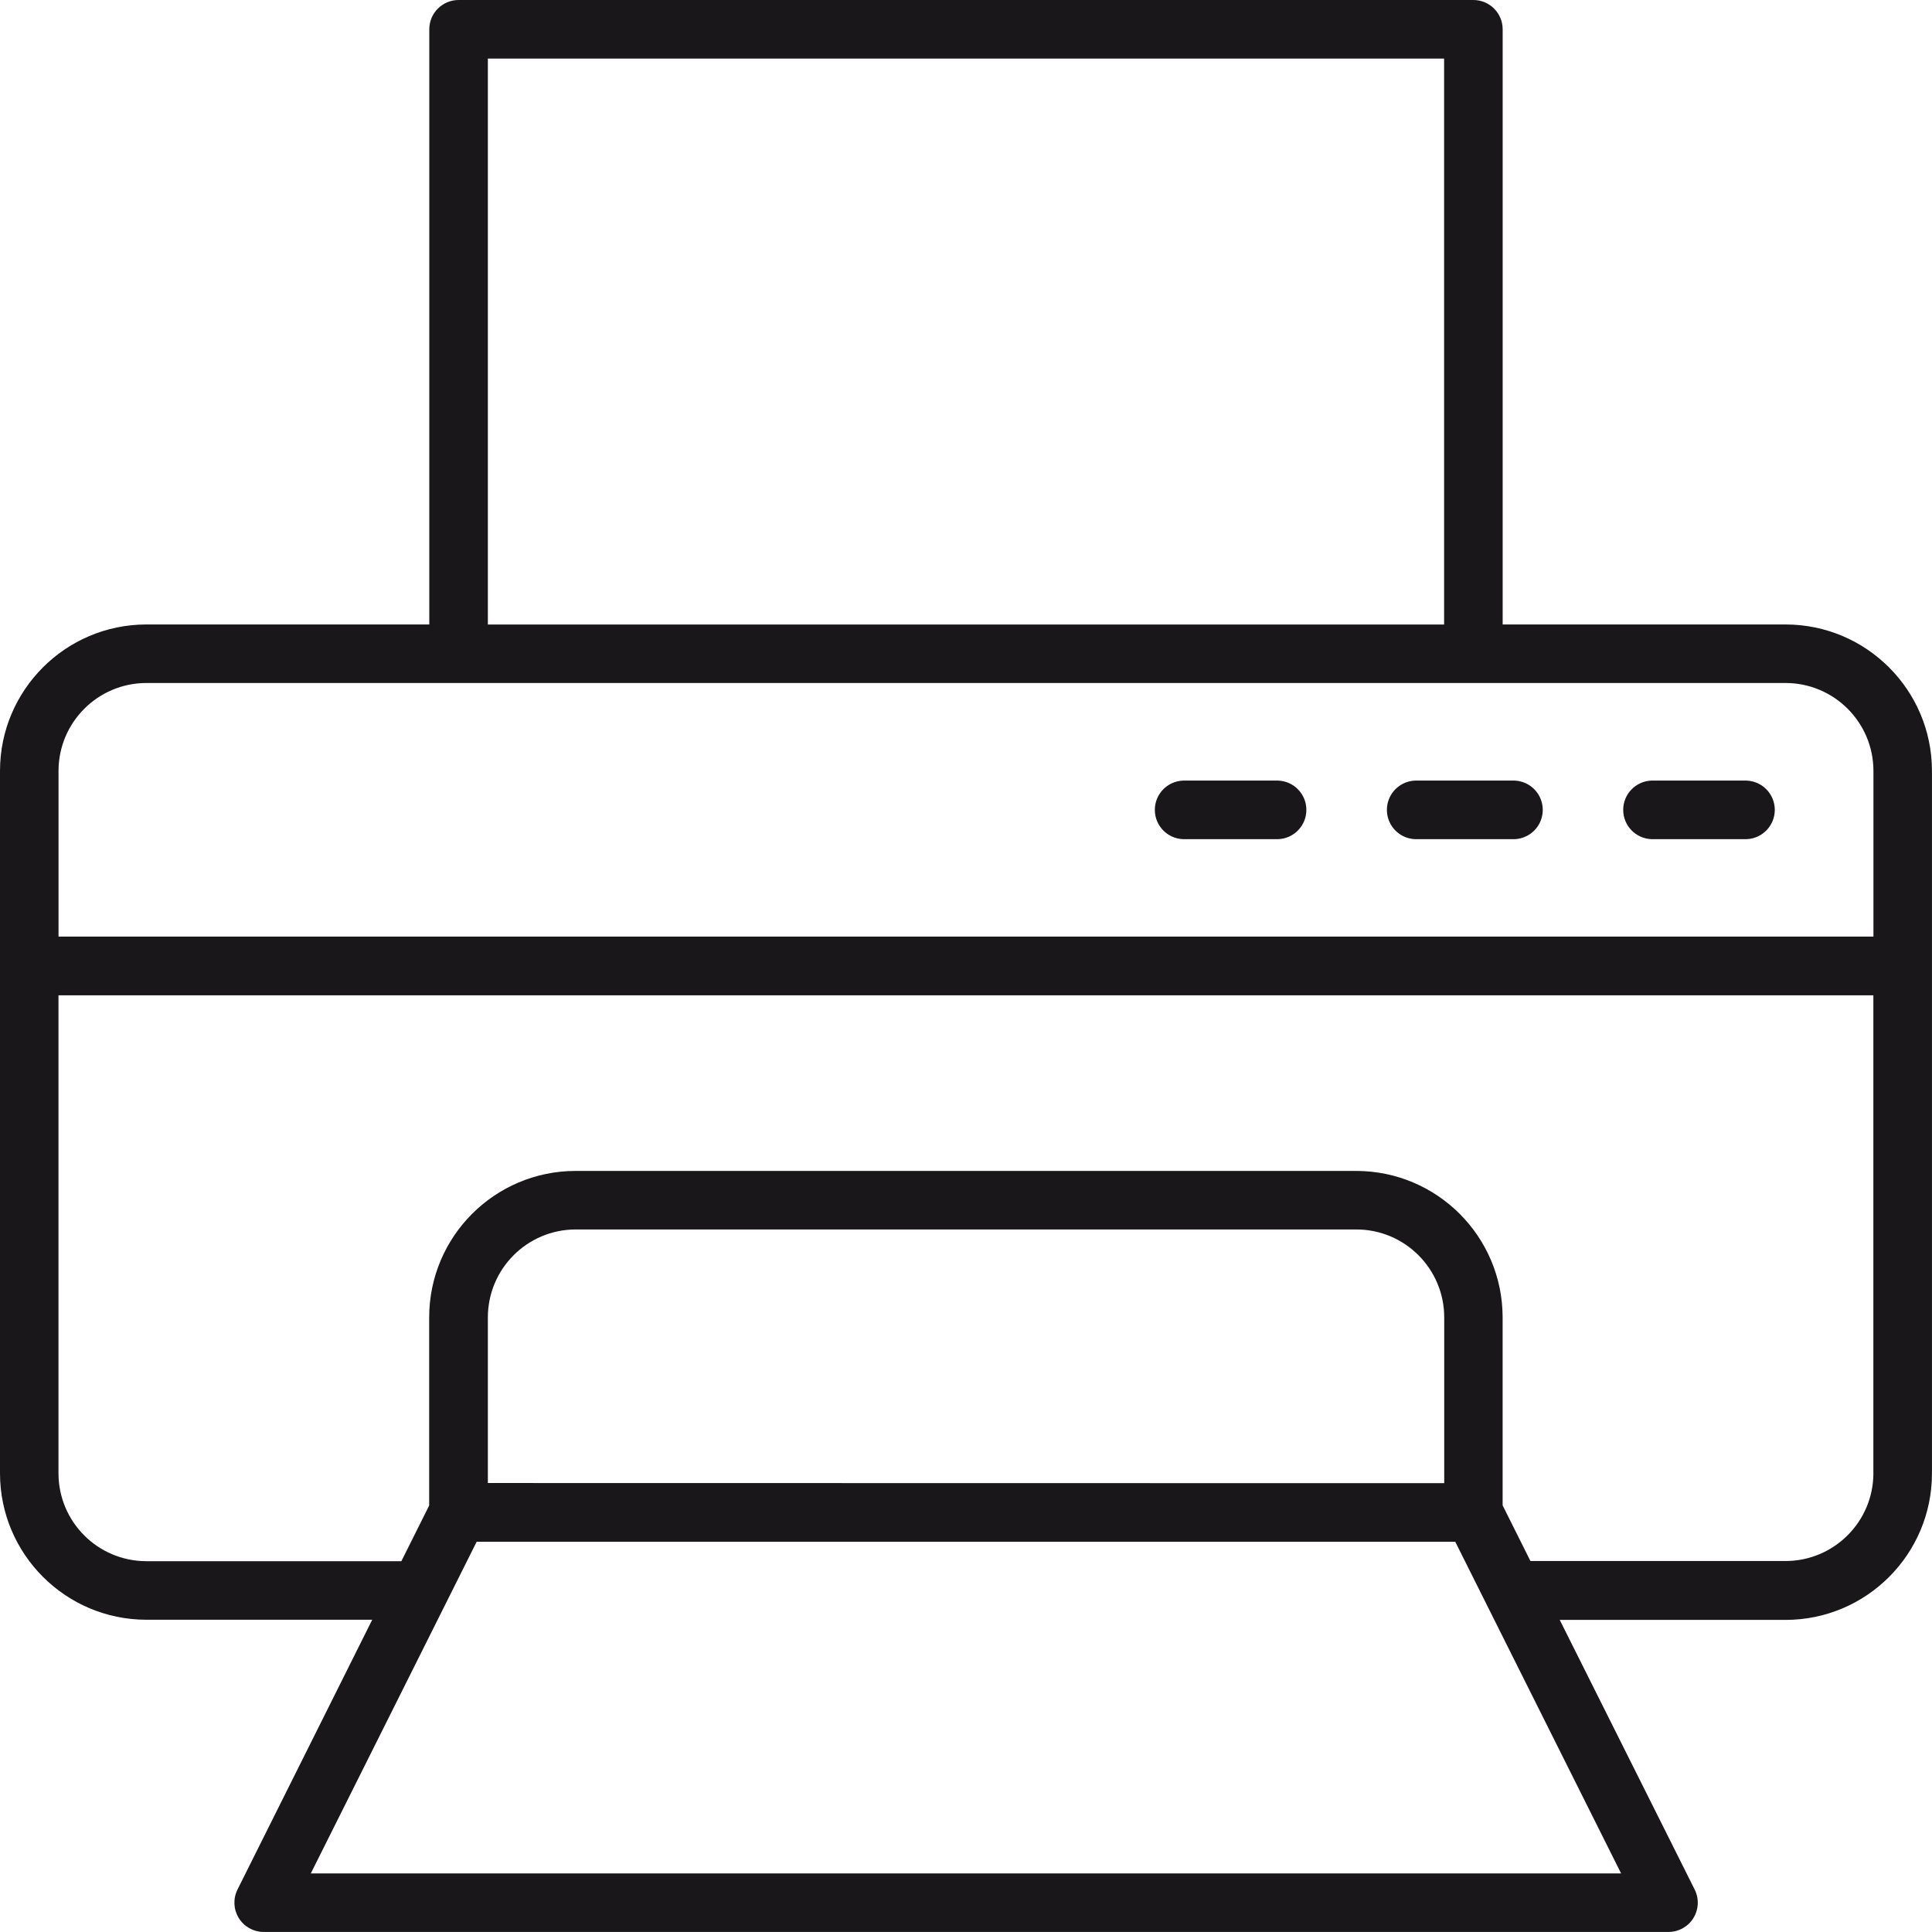
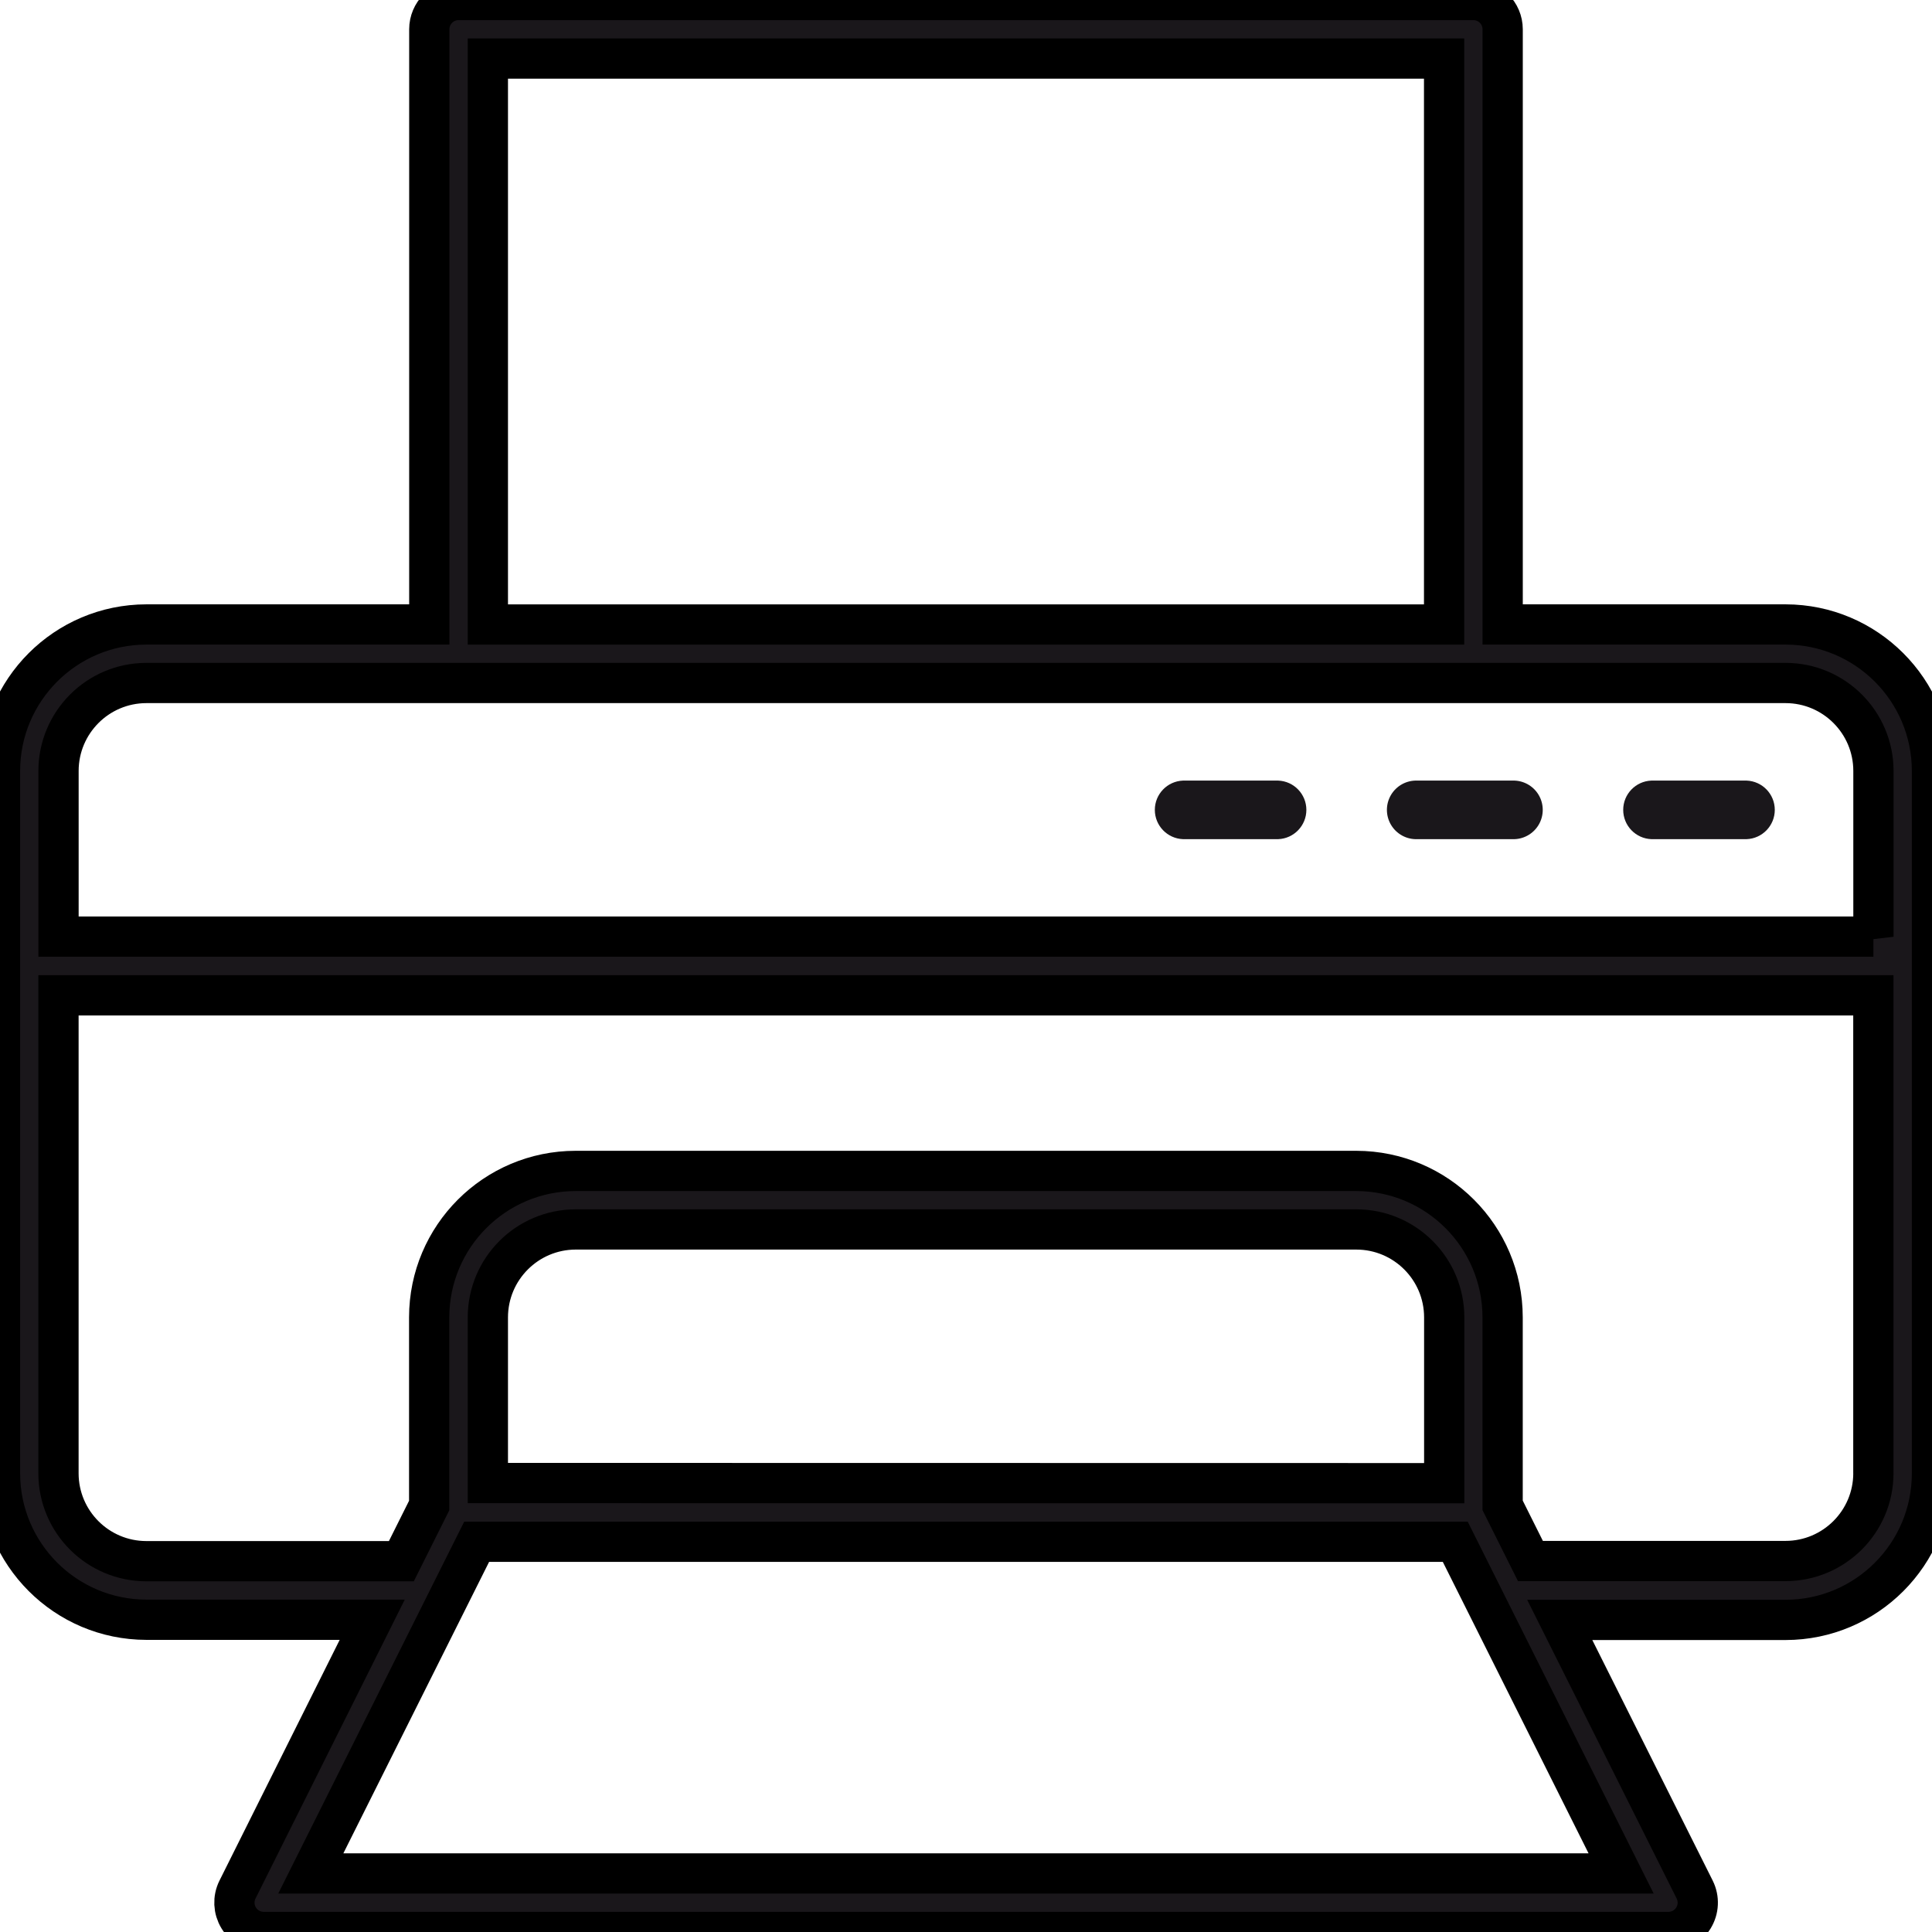
- <svg xmlns="http://www.w3.org/2000/svg" width="48" height="48.001" viewBox="0 0 48 48.001">
-   <g>
-     <path d="M44.364,15.515h-7.03V.727A.728.728,0,0,0,36.606,0H11.394a.728.728,0,0,0-.728.727V15.515H3.636A3.641,3.641,0,0,0,0,19.152V36.606a3.641,3.641,0,0,0,3.636,3.637H9.248L5.9,46.948A.728.728,0,0,0,6.545,48H41.454a.728.728,0,0,0,.651-1.053l-3.353-6.7h5.612A3.641,3.641,0,0,0,48,36.606V19.152A3.641,3.641,0,0,0,44.364,15.515ZM12.121,1.455H35.879V15.516H12.121ZM40.277,46.546H7.722l4.121-8.241H36.156Zm-28.156-9.7V32.729A2.186,2.186,0,0,1,14.3,30.546H33.7a2.185,2.185,0,0,1,2.182,2.183V36.85Zm34.424-.244a2.185,2.185,0,0,1-2.182,2.182H38.024l-.691-1.383V32.729A3.641,3.641,0,0,0,33.7,29.092H14.3a3.641,3.641,0,0,0-3.637,3.637v4.676l-.691,1.383H3.635a2.185,2.185,0,0,1-2.182-2.182V24.729H46.544V36.606Zm0-13.332H1.454V19.152a2.186,2.186,0,0,1,2.182-2.183H44.364a2.186,2.186,0,0,1,2.182,2.183v4.122Z" fill="#1a171b" />
-     <path d="M43.394,19.394H41.03a.728.728,0,0,0,0,1.455h2.364a.728.728,0,0,0,0-1.455Z" fill="#1a171b" />
-     <path d="M37.575,19.394H35.213a.728.728,0,1,0,0,1.455h2.362a.728.728,0,1,0,0-1.455Z" fill="#1a171b" />
-     <path d="M31.756,19.394H29.393a.728.728,0,0,0,0,1.455h2.363a.728.728,0,0,0,0-1.455Z" fill="#1a171b" />
+ <svg xmlns="http://www.w3.org/2000/svg" width="48" height="48.001" viewBox="0 0 48 48.001" version="1.1" id="svg1389">
+   <defs id="defs1393" />
+   <g id="g1387">
+     <path d="M44.364,15.515h-7.03V.727A.728.728,0,0,0,36.606,0H11.394a.728.728,0,0,0-.728.727V15.515H3.636A3.641,3.641,0,0,0,0,19.152V36.606a3.641,3.641,0,0,0,3.636,3.637H9.248L5.9,46.948A.728.728,0,0,0,6.545,48H41.454a.728.728,0,0,0,.651-1.053l-3.353-6.7h5.612A3.641,3.641,0,0,0,48,36.606V19.152A3.641,3.641,0,0,0,44.364,15.515ZM12.121,1.455H35.879V15.516H12.121ZM40.277,46.546H7.722l4.121-8.241H36.156Zm-28.156-9.7V32.729A2.186,2.186,0,0,1,14.3,30.546H33.7a2.185,2.185,0,0,1,2.182,2.183V36.85Zm34.424-.244a2.185,2.185,0,0,1-2.182,2.182H38.024l-.691-1.383V32.729A3.641,3.641,0,0,0,33.7,29.092H14.3a3.641,3.641,0,0,0-3.637,3.637v4.676l-.691,1.383H3.635a2.185,2.185,0,0,1-2.182-2.182V24.729H46.544V36.606Zm0-13.332H1.454V19.152a2.186,2.186,0,0,1,2.182-2.183H44.364a2.186,2.186,0,0,1,2.182,2.183v4.122Z" fill="#1a171b" id="path1379" style="stroke:#000000;stroke-opacity:1" />
+     <path d="M43.394,19.394H41.03a.728.728,0,0,0,0,1.455h2.364a.728.728,0,0,0,0-1.455Z" fill="#1a171b" id="path1381" />
+     <path d="M37.575,19.394H35.213a.728.728,0,1,0,0,1.455h2.362a.728.728,0,1,0,0-1.455Z" fill="#1a171b" id="path1383" />
+     <path d="M31.756,19.394H29.393a.728.728,0,0,0,0,1.455h2.363a.728.728,0,0,0,0-1.455Z" fill="#1a171b" id="path1385" />
  </g>
</svg>
